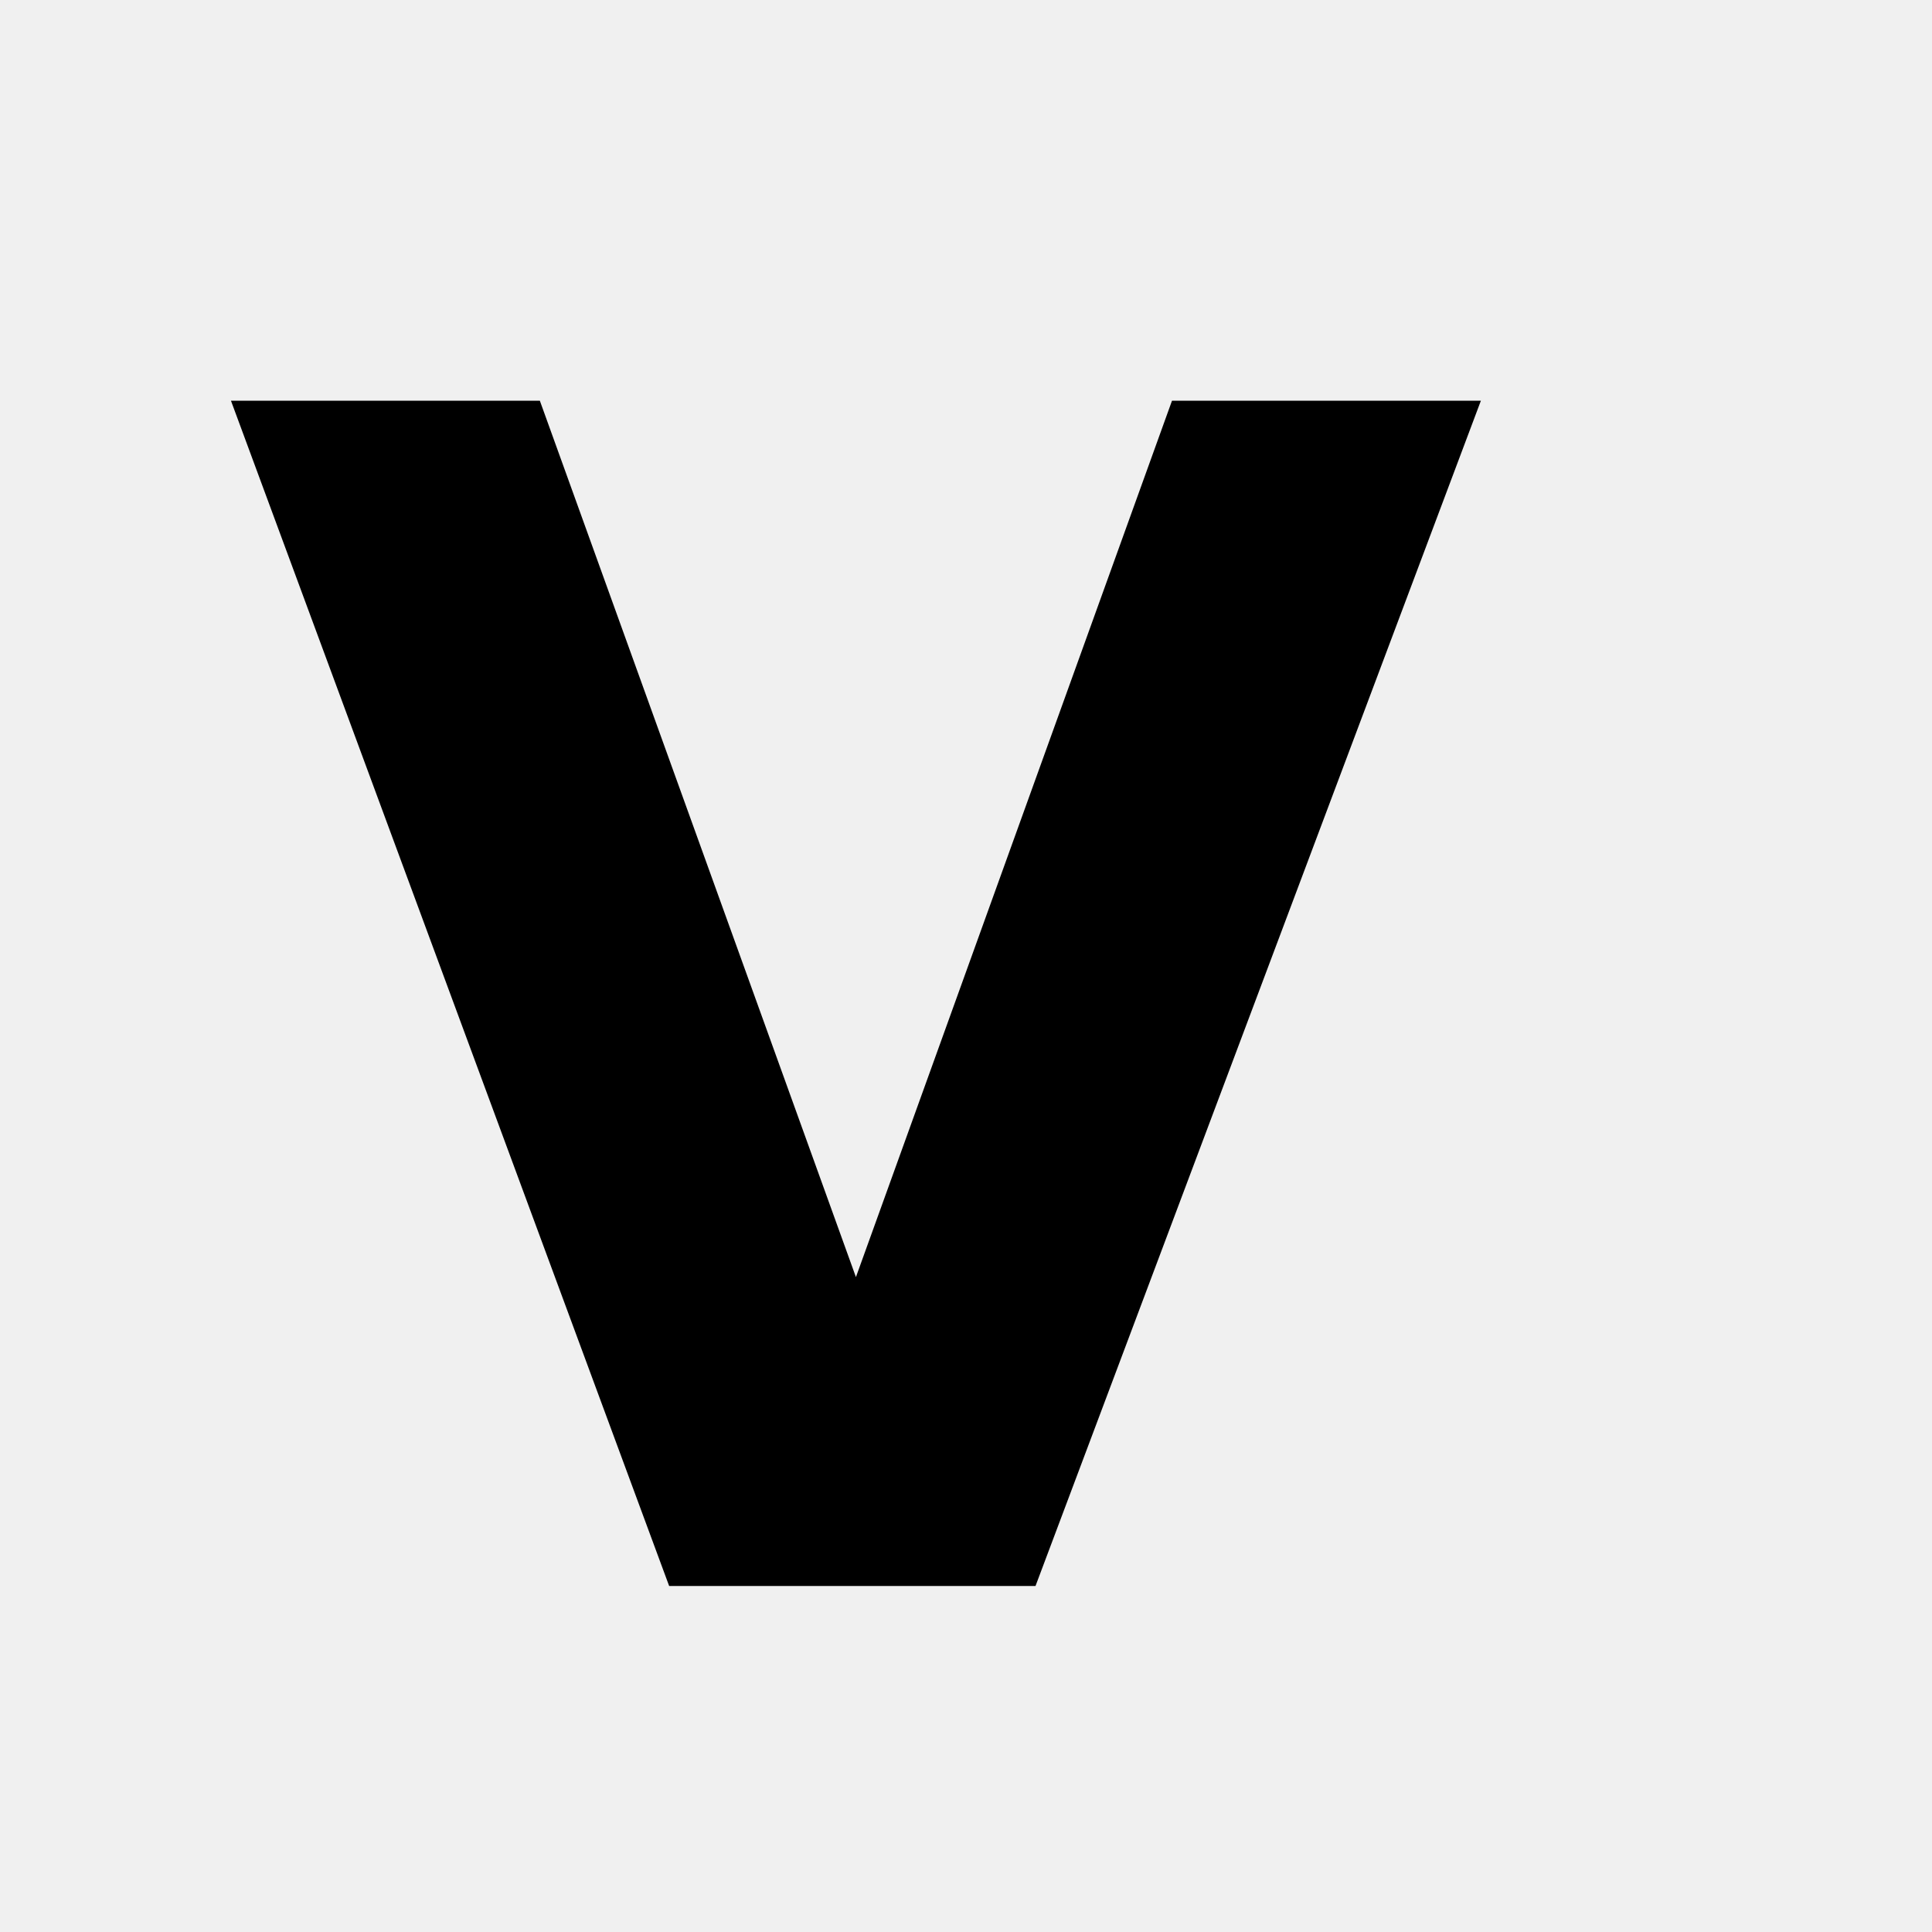
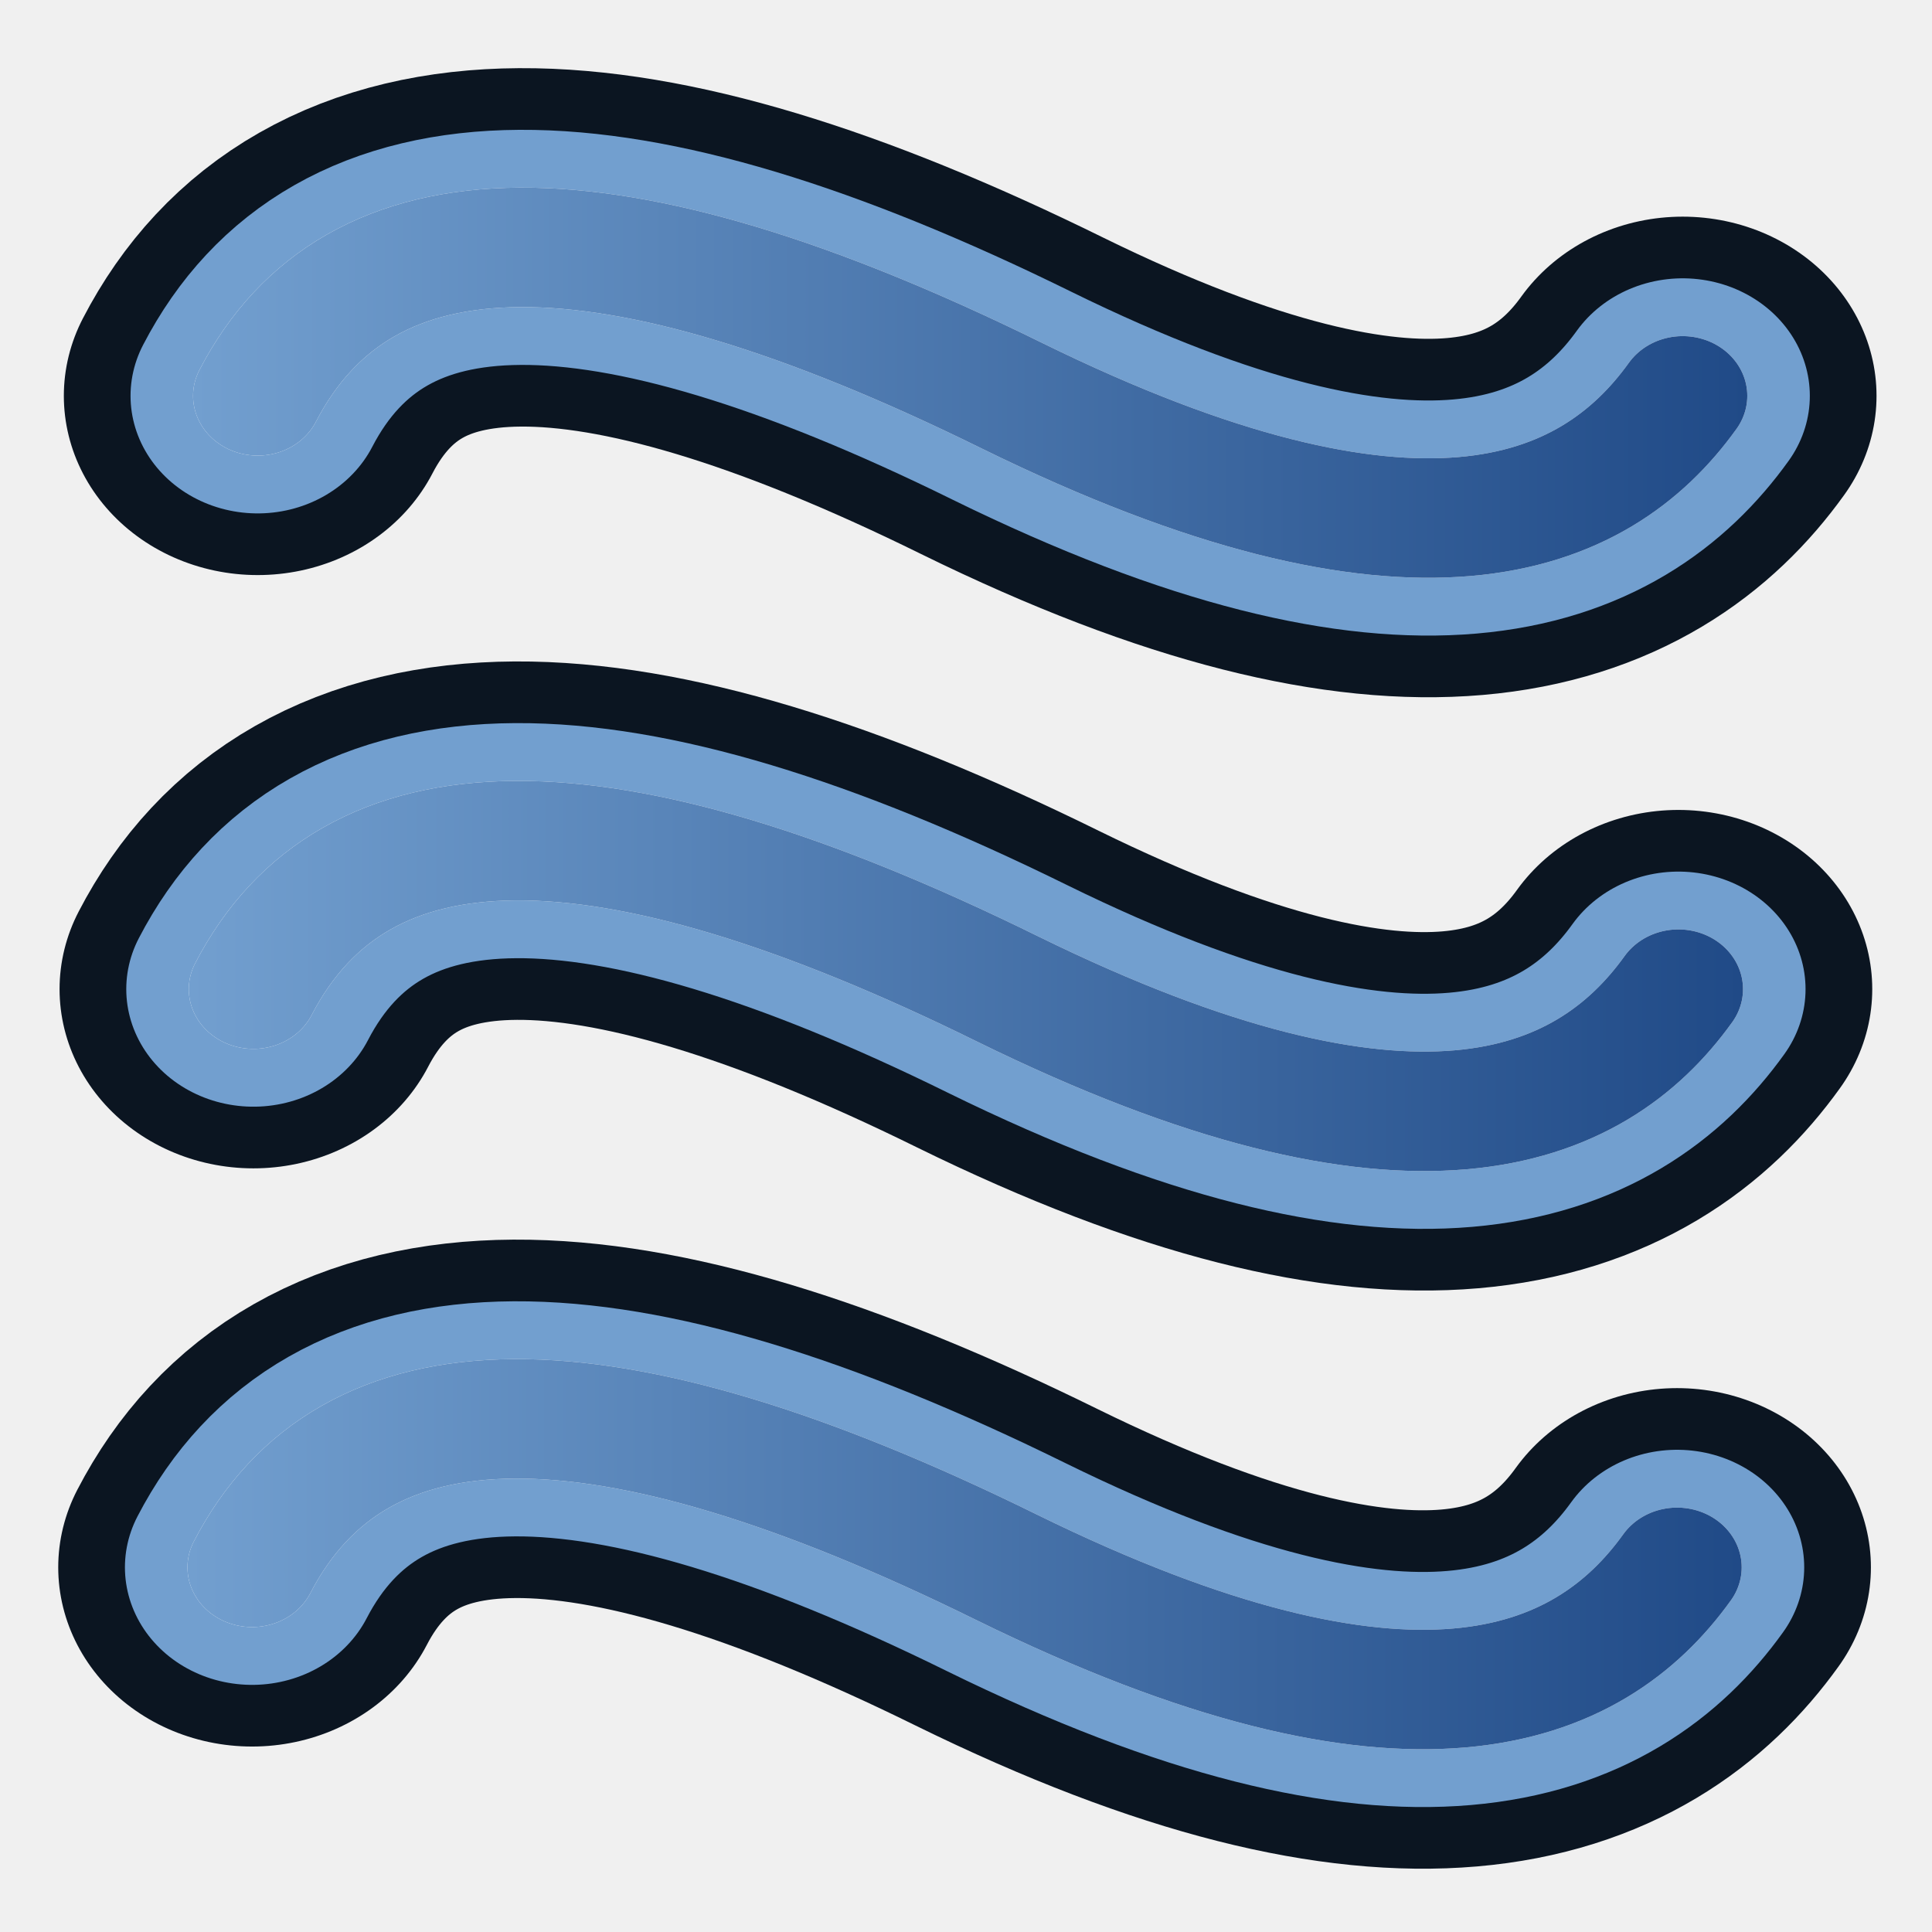
- <svg xmlns="http://www.w3.org/2000/svg" id="svg8" version="1.1" viewBox="0 0 64 64" height="64" width="64">
-   <defs id="defs2" />
-   <g transform="matrix(15.22965,0,0,15.22965,-3.949937,-4458.056)" id="layer1" style="stroke-width:0.066">
-     <text id="text6140" y="296.174" x="0.746" style="font-style:normal;font-variant:normal;font-weight:bold;font-stretch:normal;font-size:3.541px;line-height:1.25;font-family:'DejaVu Sans';-inkscape-font-specification:'DejaVu Sans Bold';letter-spacing:0px;word-spacing:0px;fill:#000000;fill-opacity:1;stroke:none;stroke-width:0.006" xml:space="preserve">
-       <tspan style="font-style:normal;font-variant:normal;font-weight:bold;font-stretch:normal;font-family:'DejaVu Sans';-inkscape-font-specification:'DejaVu Sans Bold';stroke-width:0.006" y="296.174" x="0.746" id="tspan6138">V</tspan>
-     </text>
-     <text id="text6144" y="291.559" x="2.701" style="font-style:normal;font-weight:normal;font-size:10.583px;line-height:1.25;font-family:sans-serif;letter-spacing:0px;word-spacing:0px;fill:#000000;fill-opacity:1;stroke:none;stroke-width:0.017" xml:space="preserve">
-       <tspan style="stroke-width:0.017" y="301.092" x="2.701" id="tspan6142" />
-     </text>
+ <svg xmlns="http://www.w3.org/2000/svg" xmlns:xlink="http://www.w3.org/1999/xlink" version="1.1" id="svg3052" height="64px" width="64px">
+   <defs id="defs3054">
+     <linearGradient id="linearGradient1098">
+       <stop style="stop-color:#729fcf;stop-opacity:1" offset="0" id="stop1094" />
+       <stop style="stop-color:#204a87;stop-opacity:1" offset="1" id="stop1096" />
+     </linearGradient>
+     <linearGradient id="linearGradient4032">
+       <stop id="stop4034" offset="0" style="stop-color:#71b2f8;stop-opacity:1;" />
+       <stop id="stop4036" offset="1" style="stop-color:#002795;stop-opacity:1;" />
+     </linearGradient>
+     <radialGradient gradientTransform="matrix(1.624467,-0.05136783,0.04345521,0.9993132,-102.9903,7.704044)" r="19.467" fy="81.87" fx="148.883" cy="81.87" cx="148.883" gradientUnits="userSpaceOnUse" id="radialGradient3705" xlink:href="#linearGradient3377" />
+     <linearGradient id="linearGradient3377">
+       <stop style="stop-color:#4bff54;stop-opacity:1;" offset="0" id="stop3379" />
+       <stop style="stop-color:#00b800;stop-opacity:1;" offset="1" id="stop3381" />
+     </linearGradient>
+     <radialGradient gradientTransform="matrix(0.8790468,0.2250379,-0.417091,2.001673,56.73751,-127.9988)" r="19.467" fy="97.37" fx="135.383" cy="97.37" cx="135.383" gradientUnits="userSpaceOnUse" id="radialGradient3703" xlink:href="#linearGradient3206" />
+     <linearGradient id="linearGradient3199">
+       <stop style="stop-color:#faff2b;stop-opacity:1;" offset="0" id="stop3201" />
+       <stop style="stop-color:#ffaa00;stop-opacity:1;" offset="1" id="stop3203" />
+     </linearGradient>
+     <radialGradient gradientUnits="userSpaceOnUse" r="19.467" fy="28.87" fx="45.883" cy="28.87" cx="45.883" id="radialGradient3692" xlink:href="#linearGradient3377" />
+     <linearGradient id="linearGradient3206">
+       <stop style="stop-color:#faff2b;stop-opacity:1;" offset="0" id="stop3208" />
+       <stop style="stop-color:#ffaa00;stop-opacity:1;" offset="1" id="stop3210" />
+     </linearGradient>
+     <radialGradient r="19.467" fy="81.87" fx="148.883" cy="81.87" cx="148.883" gradientTransform="matrix(1.260164,-0.05136783,0.03370995,0.9993132,-43.13978,7.204408)" gradientUnits="userSpaceOnUse" id="radialGradient4030" xlink:href="#linearGradient4032" />
+     <linearGradient id="linearGradient3836-0-6-92-4-6">
+       <stop id="stop3838-2-7-06-8-7" offset="0" style="stop-color:#a40000;stop-opacity:1" />
+       <stop id="stop3840-5-5-8-7-5" offset="1" style="stop-color:#ef2929;stop-opacity:1" />
+     </linearGradient>
+     <linearGradient id="linearGradient3836-0-6-92-4-6-5">
+       <stop id="stop3838-2-7-06-8-7-3" offset="0" style="stop-color:#a40000;stop-opacity:1" />
+       <stop id="stop3840-5-5-8-7-5-5" offset="1" style="stop-color:#ef2929;stop-opacity:1" />
+     </linearGradient>
+     <linearGradient xlink:href="#linearGradient1098" id="linearGradient1100" x1="148.393" y1="8.043" x2="196.499" y2="8.043" gradientUnits="userSpaceOnUse" gradientTransform="translate(-139.9919,4.634989)" />
+     <linearGradient xlink:href="#linearGradient1098" id="linearGradient1160" gradientUnits="userSpaceOnUse" gradientTransform="translate(-139.9919,4.634989)" x1="148.393" y1="8.043" x2="196.499" y2="8.043" />
+     <linearGradient xlink:href="#linearGradient1098" id="linearGradient1197" gradientUnits="userSpaceOnUse" gradientTransform="translate(-139.9919,4.634989)" x1="148.393" y1="8.043" x2="196.499" y2="8.043" />
+     <linearGradient xlink:href="#linearGradient1098" id="linearGradient1234" gradientUnits="userSpaceOnUse" gradientTransform="translate(-139.9919,4.634989)" x1="148.393" y1="8.043" x2="196.499" y2="8.043" />
+   </defs>
+   <g id="layer1">
+     <g id="g1158" transform="matrix(1.070252,0,0,0.9894289,-2.595467,0.1340398)">
+       <path id="path868-3-0" d="m 10.401,13.118 c 3.133,-6.531 10.735,-6.726 23.355,0 12.443,6.611 17.991,4.162 20.751,0" style="fill:none;stroke:#0b1521;stroke-width:12;stroke-linecap:round;stroke-linejoin:miter;stroke-miterlimit:4;stroke-dasharray:none;stroke-opacity:1" />
+       <path style="fill:none;stroke:#729fcf;stroke-width:7.871;stroke-linecap:round;stroke-linejoin:miter;stroke-miterlimit:4;stroke-dasharray:none;stroke-opacity:1" d="m 10.401,13.118 c 3.133,-6.531 10.735,-6.726 23.355,0 12.443,6.611 17.991,4.162 20.751,0" id="path868-3" />
+       <path id="path868-8-2" d="m 10.401,13.118 c 3.133,-6.531 10.735,-6.726 23.355,0 12.443,6.611 17.991,4.162 20.751,0" style="fill:none;stroke:#ffffff;stroke-width:4;stroke-linecap:round;stroke-linejoin:miter;stroke-miterlimit:4;stroke-dasharray:none;stroke-opacity:1" />
+       <path style="fill:none;stroke:url(#linearGradient1160);stroke-width:4;stroke-linecap:round;stroke-linejoin:miter;stroke-miterlimit:4;stroke-dasharray:none;stroke-opacity:1" d="m 10.401,13.118 c 3.133,-6.531 10.735,-6.726 23.355,0 12.443,6.611 17.991,4.162 20.751,0" id="path868-8-2-4" />
+     </g>
+     <g transform="matrix(1.070252,0,0,0.9894289,-2.737094,19.78733)" id="g1158-0">
+       <path style="fill:none;stroke:#0b1521;stroke-width:12;stroke-linecap:round;stroke-linejoin:miter;stroke-miterlimit:4;stroke-dasharray:none;stroke-opacity:1" d="m 10.401,13.118 c 3.133,-6.531 10.735,-6.726 23.355,0 12.443,6.611 17.991,4.162 20.751,0" id="path868-3-0-6" />
+       <path id="path868-3-5" d="m 10.401,13.118 c 3.133,-6.531 10.735,-6.726 23.355,0 12.443,6.611 17.991,4.162 20.751,0" style="fill:none;stroke:#729fcf;stroke-width:7.871;stroke-linecap:round;stroke-linejoin:miter;stroke-miterlimit:4;stroke-dasharray:none;stroke-opacity:1" />
+       <path style="fill:none;stroke:#ffffff;stroke-width:4;stroke-linecap:round;stroke-linejoin:miter;stroke-miterlimit:4;stroke-dasharray:none;stroke-opacity:1" d="m 10.401,13.118 c 3.133,-6.531 10.735,-6.726 23.355,0 12.443,6.611 17.991,4.162 20.751,0" id="path868-8-2-41" />
+       <path id="path868-8-2-4-1" d="m 10.401,13.118 c 3.133,-6.531 10.735,-6.726 23.355,0 12.443,6.611 17.991,4.162 20.751,0" style="fill:none;stroke:url(#linearGradient1197);stroke-width:4;stroke-linecap:round;stroke-linejoin:miter;stroke-miterlimit:4;stroke-dasharray:none;stroke-opacity:1" />
+     </g>
+     <g id="g1158-0-3" transform="matrix(1.070252,0,0,0.9894289,-2.781288,38.94041)">
+       <path id="path868-3-0-6-5" d="m 10.401,13.118 c 3.133,-6.531 10.735,-6.726 23.355,0 12.443,6.611 17.991,4.162 20.751,0" style="fill:none;stroke:#0b1521;stroke-width:12;stroke-linecap:round;stroke-linejoin:miter;stroke-miterlimit:4;stroke-dasharray:none;stroke-opacity:1" />
+       <path style="fill:none;stroke:#729fcf;stroke-width:7.871;stroke-linecap:round;stroke-linejoin:miter;stroke-miterlimit:4;stroke-dasharray:none;stroke-opacity:1" d="m 10.401,13.118 c 3.133,-6.531 10.735,-6.726 23.355,0 12.443,6.611 17.991,4.162 20.751,0" id="path868-3-5-4" />
+       <path id="path868-8-2-41-0" d="m 10.401,13.118 c 3.133,-6.531 10.735,-6.726 23.355,0 12.443,6.611 17.991,4.162 20.751,0" style="fill:none;stroke:#ffffff;stroke-width:4;stroke-linecap:round;stroke-linejoin:miter;stroke-miterlimit:4;stroke-dasharray:none;stroke-opacity:1" />
+       <path style="fill:none;stroke:url(#linearGradient1234);stroke-width:4;stroke-linecap:round;stroke-linejoin:miter;stroke-miterlimit:4;stroke-dasharray:none;stroke-opacity:1" d="m 10.401,13.118 c 3.133,-6.531 10.735,-6.726 23.355,0 12.443,6.611 17.991,4.162 20.751,0" id="path868-8-2-4-1-1" />
+     </g>
  </g>
</svg>
